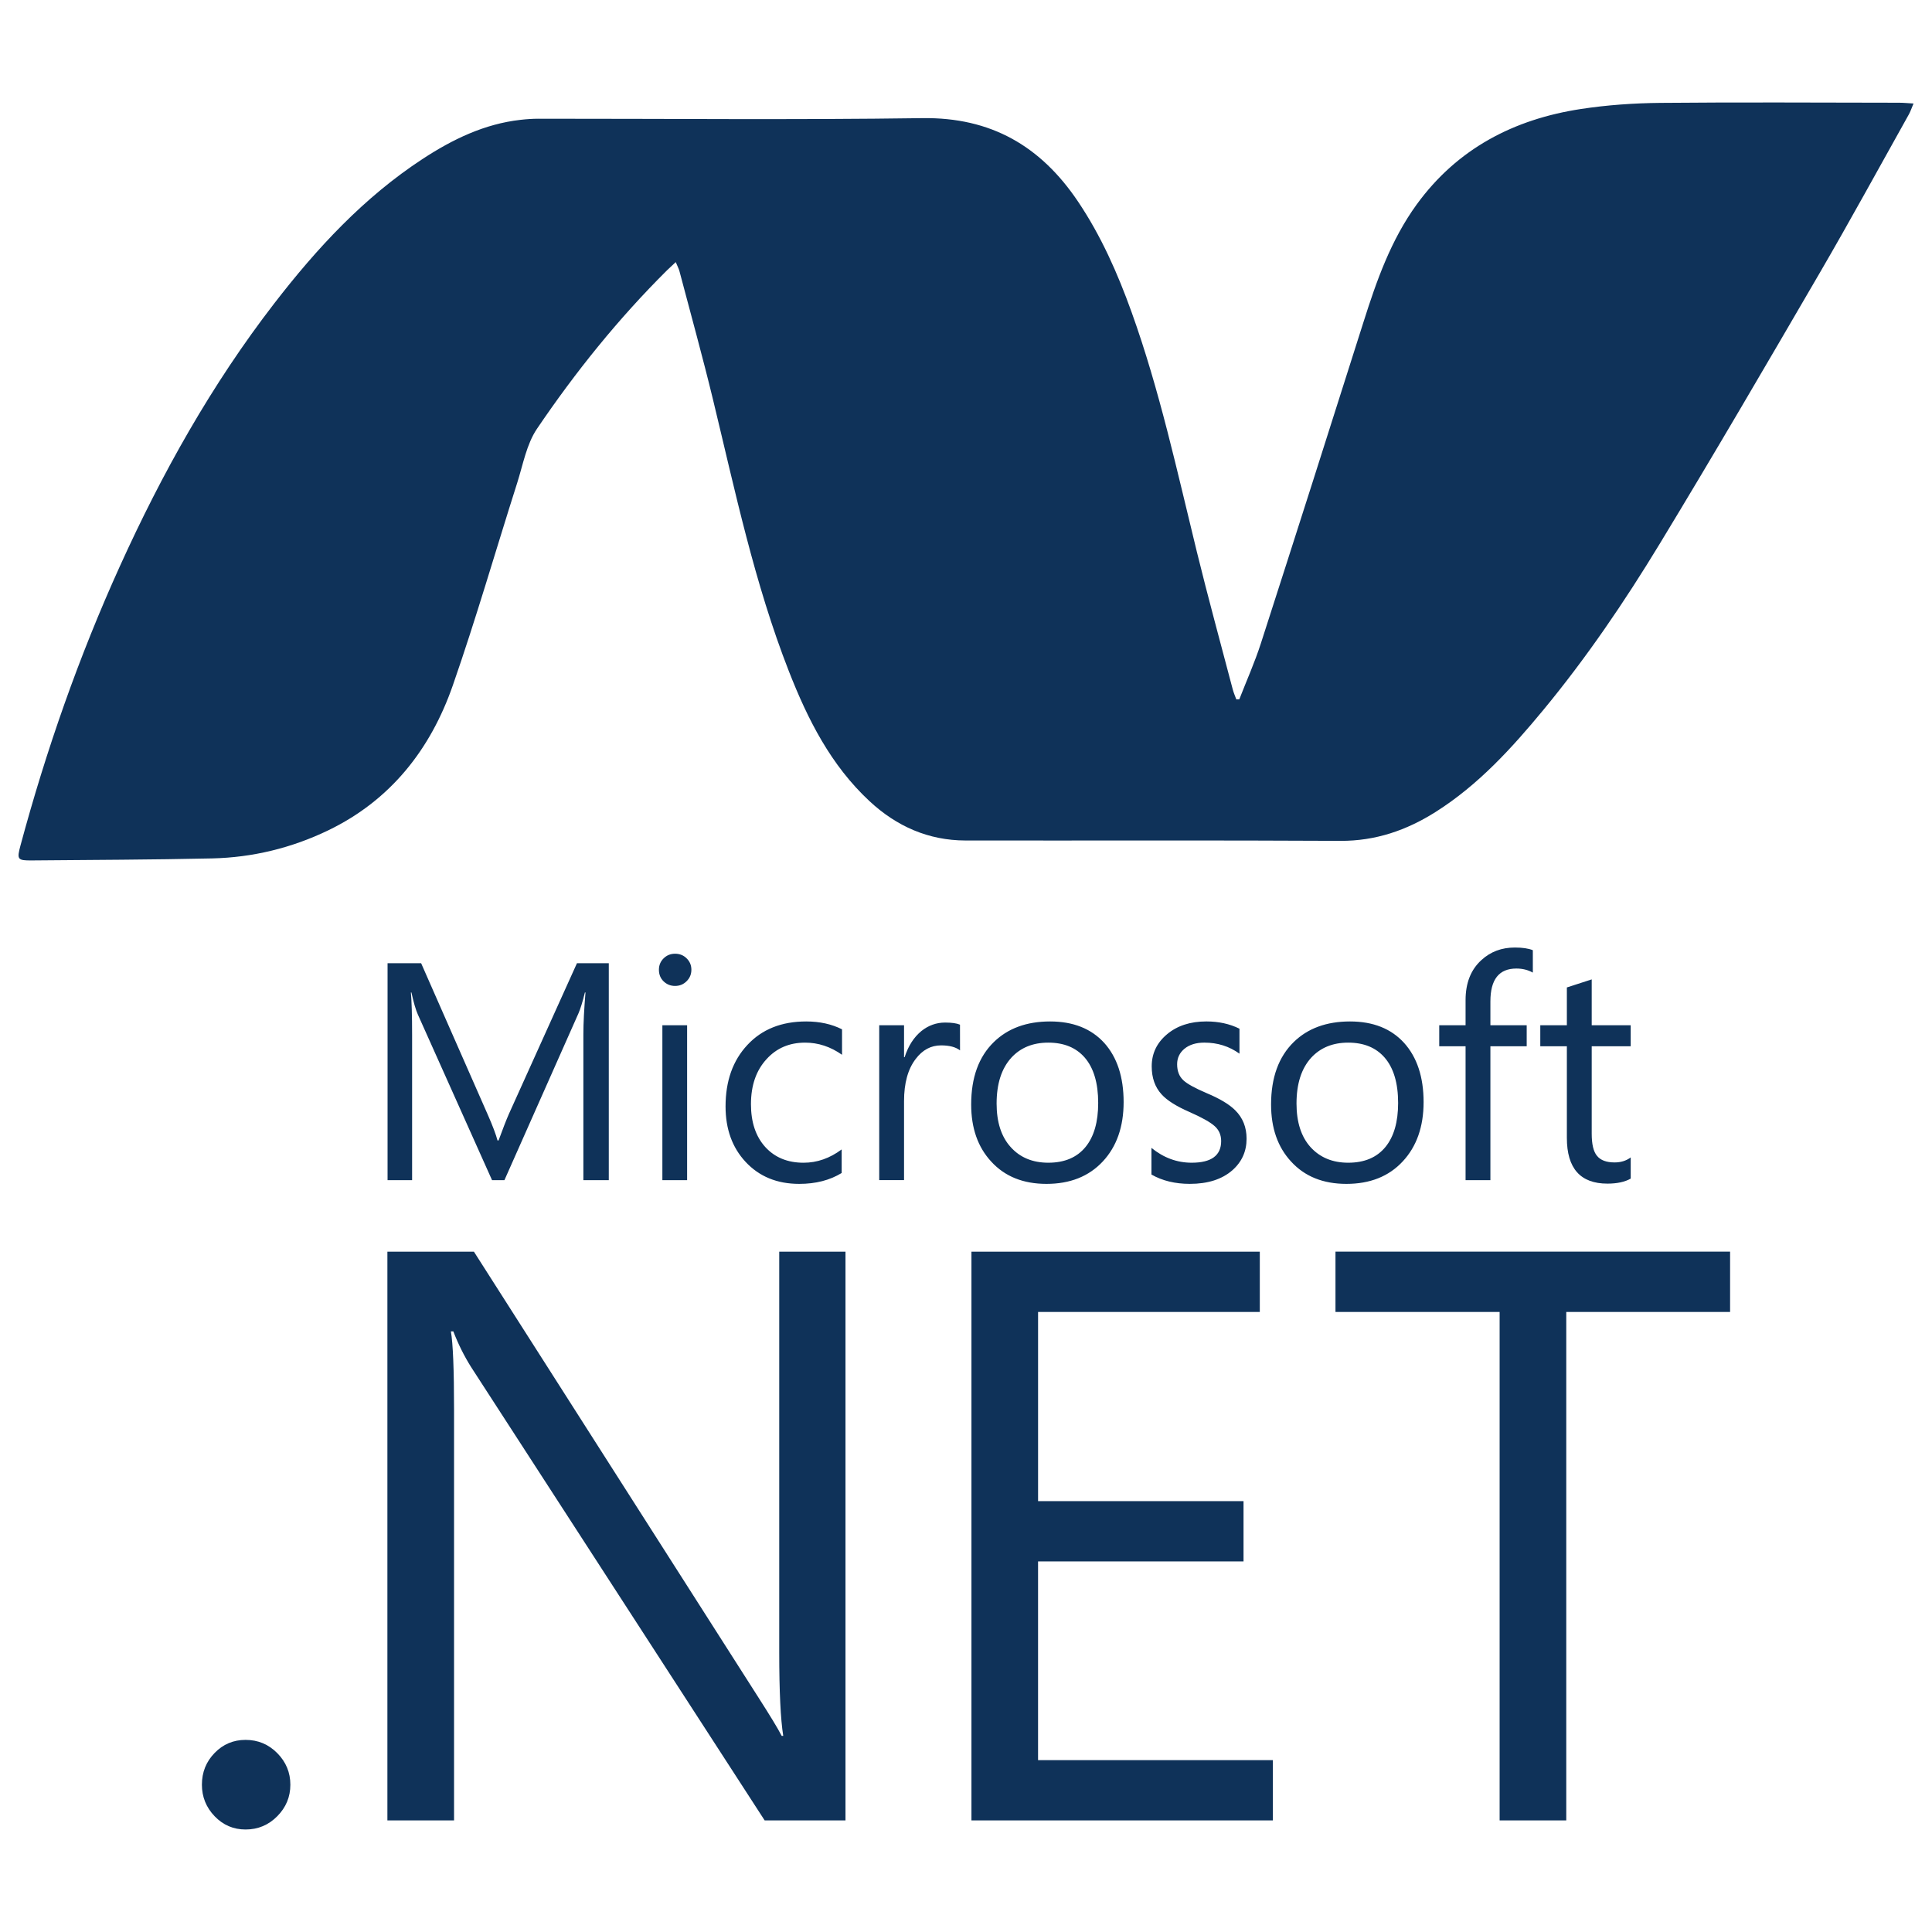
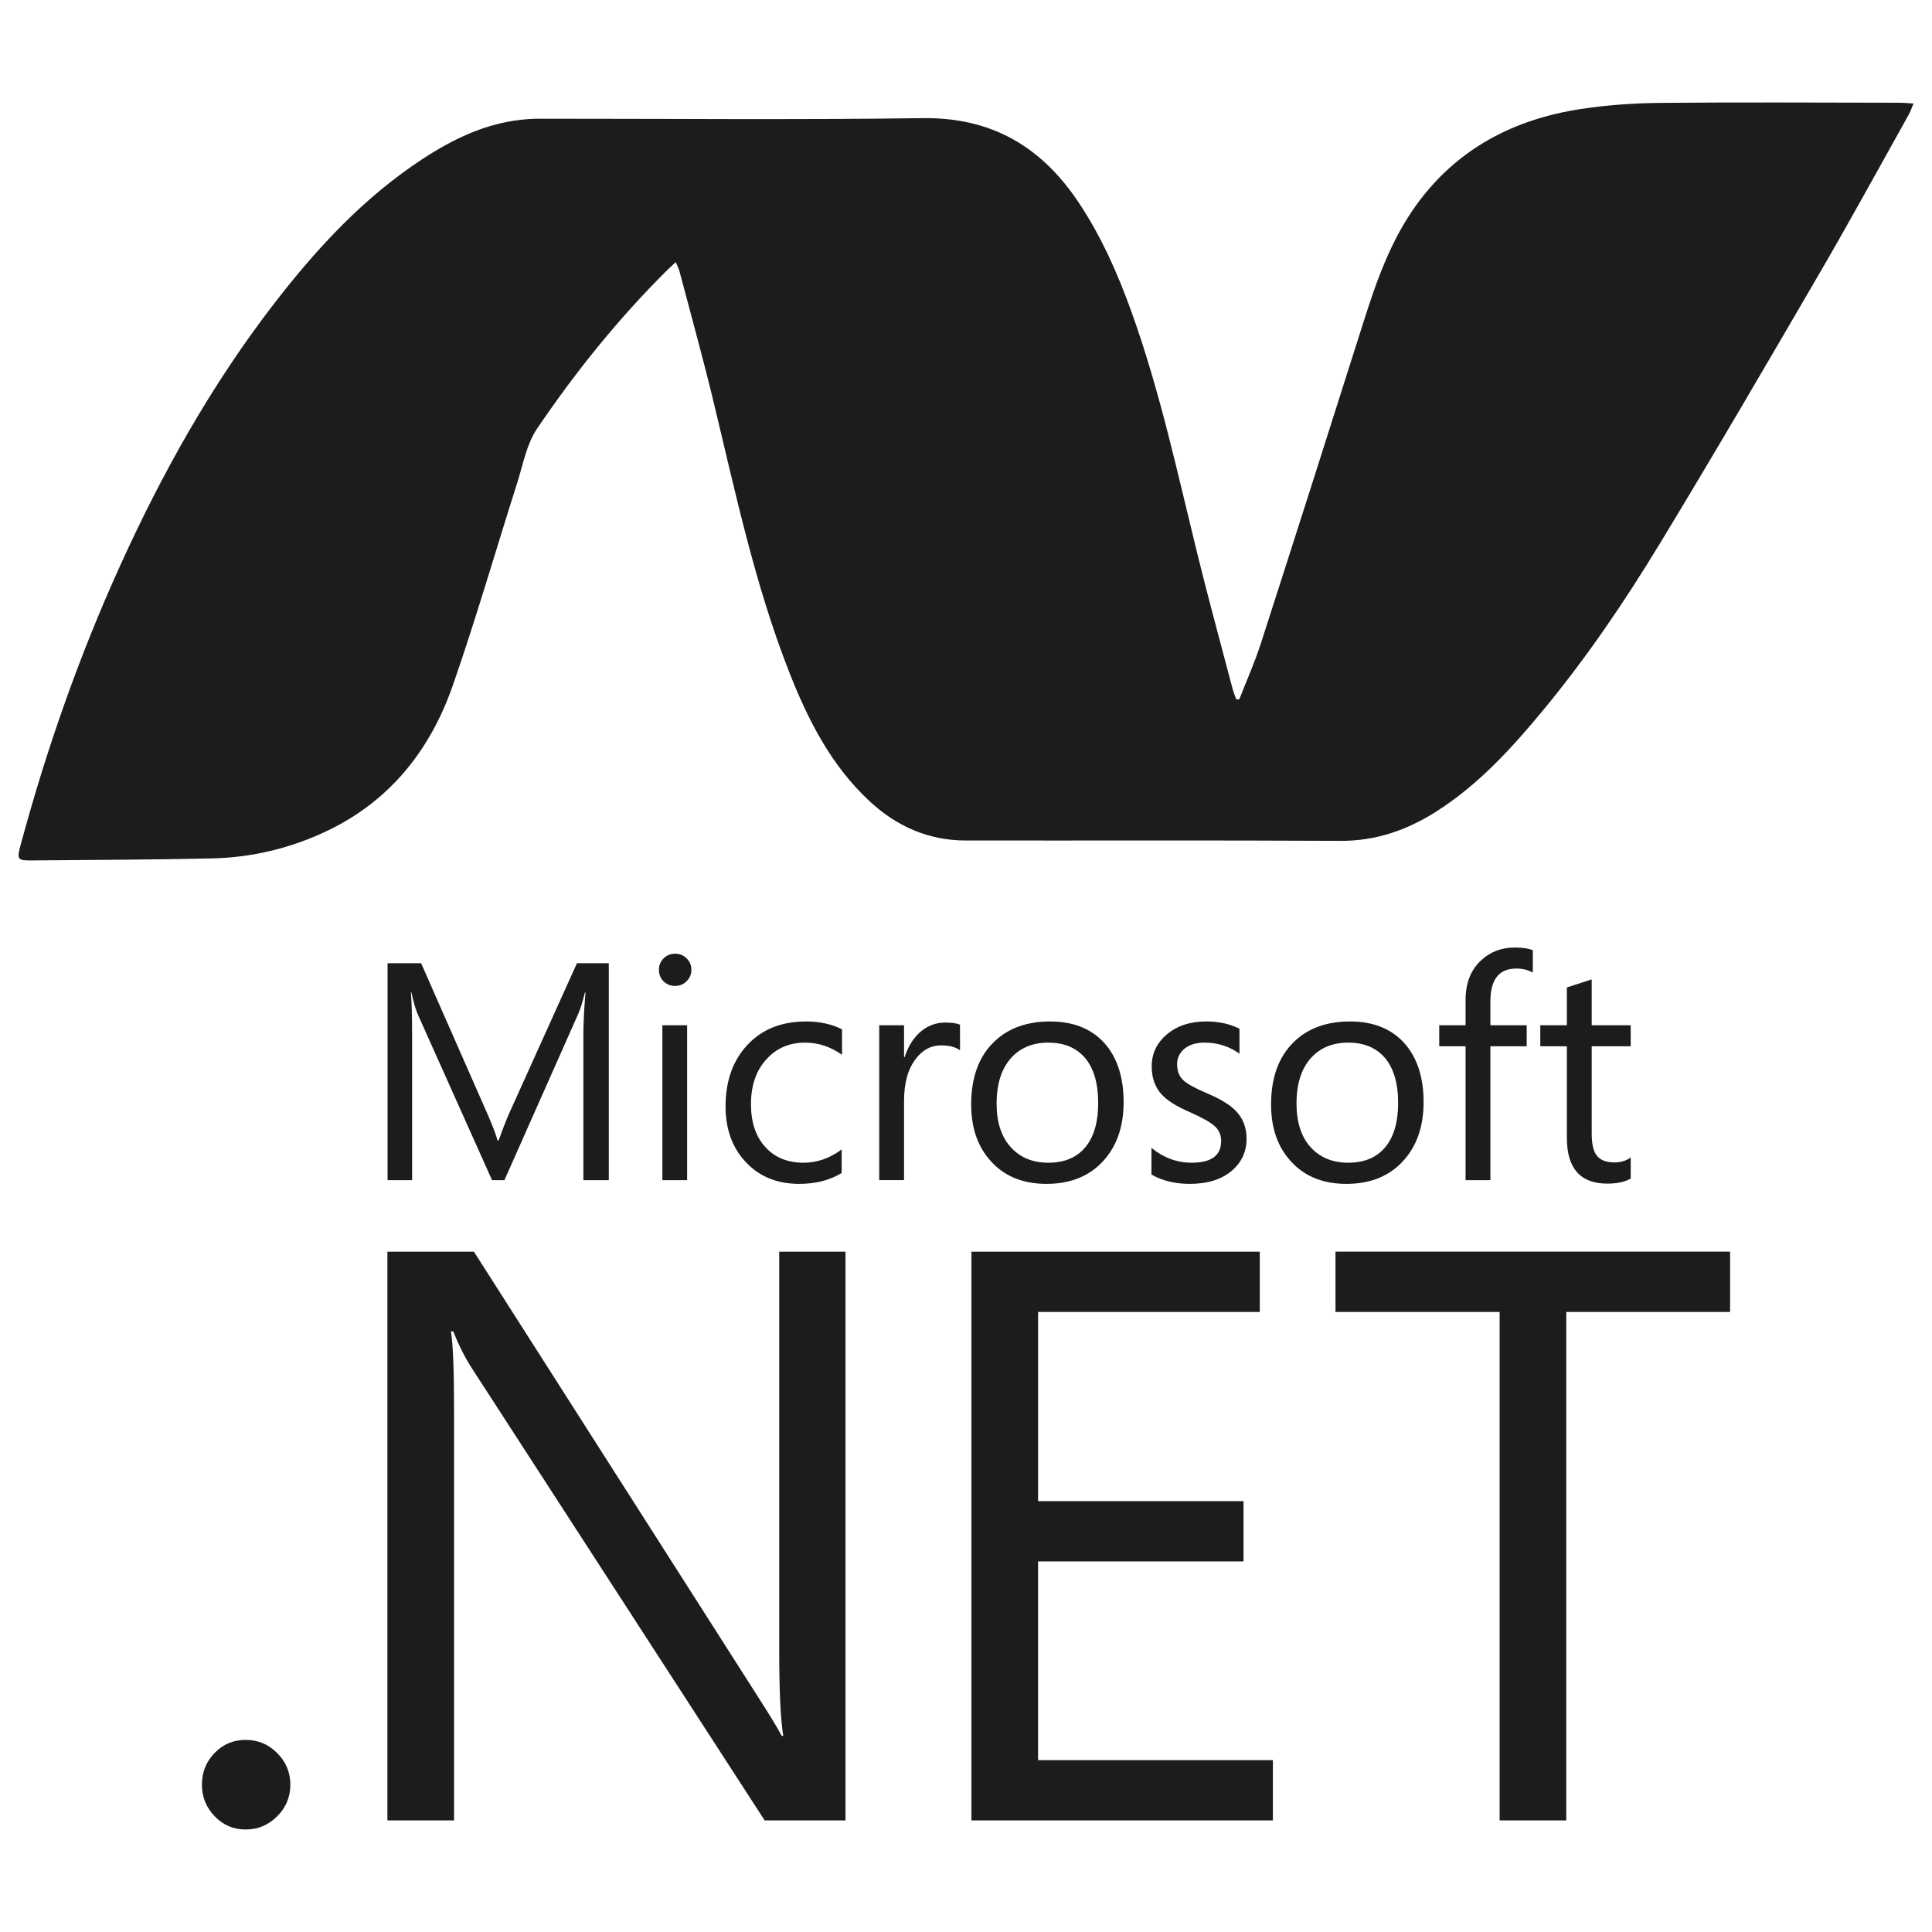
<svg xmlns="http://www.w3.org/2000/svg" viewBox="0 0 128 128">
-   <path fill="#0f3259" d="M40.335 78.188h-1.685v-9.65c0-.762.05-1.69.14-2.785h-.038c-.158.64-.303 1.104-.43 1.391l-4.902 11.044h-.821l-4.911-10.964c-.138-.306-.283-.799-.43-1.471h-.036c.052.576.081 1.509.081 2.804v9.631h-1.626v-14.371h2.225l4.409 10.021c.332.754.547 1.328.651 1.72h.069c.288-.785.517-1.375.688-1.762l4.505-9.979h2.11v14.371h.001zM45.523 78.188h-1.639v-10.263h1.639v10.263zm.283-13.942c0 .303-.106.555-.317.763-.207.208-.464.312-.764.312-.293 0-.548-.101-.757-.301-.209-.201-.313-.458-.313-.774 0-.296.104-.549.313-.754s.464-.305.757-.305c.3 0 .557.099.764.305.211.205.317.458.317.754" />
-   <path fill="#0f3259" d="M55.764 77.713c-.786.483-1.726.722-2.812.722-1.472 0-2.655-.488-3.561-1.464-.879-.947-1.321-2.169-1.321-3.667 0-1.681.48-3.042 1.45-4.077.964-1.036 2.261-1.553 3.892-1.553.892 0 1.683.174 2.375.521v1.687c-.766-.538-1.576-.805-2.445-.805-1.045 0-1.896.365-2.555 1.093-.687.745-1.034 1.742-1.034 2.985 0 1.194.317 2.14.948 2.837.633.694 1.476 1.042 2.538 1.042.897 0 1.738-.295 2.524-.882v1.561h.001zM63.604 69.59c-.289-.223-.706-.331-1.255-.331-.668 0-1.229.298-1.683.901-.516.673-.771 1.604-.771 2.795v5.232h-1.644v-10.262h1.644v2.116h.039c.241-.749.614-1.325 1.112-1.733.466-.373.992-.561 1.572-.561.438 0 .762.047.984.14l.002 1.703zM72.758 73.075c0-1.313-.296-2.317-.89-3.006-.575-.662-1.38-.992-2.416-.992-1.021 0-1.841.334-2.453 1.003-.647.715-.971 1.725-.971 3.035 0 1.228.308 2.192.93 2.879.618.692 1.45 1.039 2.494 1.039 1.08 0 1.907-.352 2.474-1.051.555-.684.832-1.652.832-2.907m1.685-.057c0 1.635-.462 2.949-1.382 3.934-.924.989-2.167 1.483-3.73 1.483-1.54 0-2.767-.494-3.665-1.483-.881-.953-1.323-2.211-1.323-3.776 0-1.786.5-3.162 1.503-4.139.929-.906 2.17-1.363 3.726-1.363 1.53 0 2.726.477 3.587 1.422.853.95 1.284 2.258 1.284 3.922M82.589 75.442c0 .84-.313 1.536-.942 2.091-.687.601-1.63.901-2.816.901-.971 0-1.822-.203-2.545-.618v-1.766c.804.654 1.692.983 2.667.983 1.301 0 1.952-.479 1.952-1.434 0-.401-.143-.734-.431-.991-.289-.262-.851-.576-1.685-.943-.859-.376-1.472-.762-1.833-1.163-.434-.476-.652-1.093-.652-1.854 0-.852.341-1.561 1.014-2.125.675-.567 1.542-.85 2.606-.85.815 0 1.546.159 2.194.481v1.654c-.677-.488-1.451-.732-2.329-.732-.544 0-.981.136-1.307.399-.329.27-.494.614-.494 1.034 0 .455.138.808.412 1.061.244.233.761.519 1.541.852.876.367 1.509.748 1.895 1.137.5.494.753 1.121.753 1.883M92.629 73.075c0-1.313-.297-2.317-.892-3.006-.575-.662-1.381-.992-2.415-.992-1.021 0-1.841.334-2.456 1.003-.646.715-.969 1.725-.969 3.035 0 1.228.309 2.192.924 2.879.626.692 1.459 1.039 2.501 1.039 1.082 0 1.906-.352 2.474-1.051.555-.684.833-1.652.833-2.907m1.688-.057c0 1.635-.466 2.949-1.388 3.934-.92.989-2.163 1.483-3.727 1.483-1.542 0-2.768-.494-3.667-1.483-.881-.953-1.323-2.211-1.323-3.776 0-1.786.504-3.162 1.502-4.139.928-.906 2.171-1.363 3.728-1.363 1.531 0 2.725.477 3.584 1.422.855.95 1.291 2.258 1.291 3.922" />
-   <path fill="#0f3259" d="M101.555 64.438c-.323-.179-.682-.27-1.091-.27-1.15 0-1.721.724-1.721 2.175v1.582h2.405v1.392h-2.405v8.871h-1.645v-8.871h-1.745v-1.392h1.745v-1.664c0-1.129.346-2.016 1.05-2.654.603-.555 1.34-.831 2.217-.831.508 0 .902.061 1.189.178v1.484zM108.039 78.085c-.388.222-.904.333-1.543.333-1.791 0-2.687-1.01-2.687-3.029v-6.07h-1.761v-1.394h1.761v-2.504l1.646-.533v3.037h2.583v1.394h-2.583v5.791c0 .688.112 1.18.348 1.465.237.295.625.439 1.173.439.409 0 .763-.109 1.063-.331v1.402zM19.237 118.242c0 .805-.286 1.5-.867 2.087-.577.585-1.278.88-2.102.88-.805 0-1.489-.295-2.05-.88-.562-.587-.841-1.283-.841-2.087 0-.827.279-1.525.841-2.103.561-.58 1.245-.867 2.05-.867.823 0 1.524.292 2.102.878.581.588.867 1.286.867 2.092" />
-   <path fill="#0f3259" d="M56.018 120.606h-5.358l-19.448-30.034c-.454-.723-.847-1.508-1.179-2.365h-.16c.139.804.209 2.531.209 5.175v27.224h-4.416v-37.68h5.732l18.865 29.56c.751 1.173 1.265 2.013 1.525 2.519h.104c-.175-1.083-.266-2.932-.266-5.54v-26.539h4.39v37.68h.002zM84.332 120.606h-19.971v-37.68h19.104v3.993h-14.69v12.534h13.612v3.995h-13.613v13.164h15.558v3.994zM114.623 86.919h-10.854v33.688h-4.415v-33.688h-10.875v-3.995h26.144v3.995z" />
-   <path fill-rule="evenodd" clip-rule="evenodd" fill="#0f3259" d="M82.108 46.33c.479-1.232 1.022-2.445 1.427-3.701 2.288-7.097 4.554-14.2 6.805-21.309.865-2.731 1.813-5.42 3.515-7.767 2.692-3.709 6.442-5.652 10.88-6.331 1.741-.266 3.518-.389 5.28-.406 5.267-.05 10.536-.015 15.804-.01.28 0 .56.029.957.052-.129.304-.199.525-.311.724-1.955 3.494-3.872 7.009-5.885 10.468-3.505 6.022-7.016 12.042-10.631 17.998-2.319 3.819-4.834 7.52-7.687 10.974-2.105 2.548-4.321 4.984-7.146 6.77-1.925 1.217-3.981 1.929-6.315 1.917-8.278-.045-16.556-.012-24.834-.024-2.461-.004-4.568-.941-6.356-2.603-2.563-2.381-4.093-5.412-5.345-8.608-2.284-5.835-3.563-11.951-5.031-18.014-.688-2.838-1.47-5.654-2.215-8.478-.048-.183-.142-.354-.25-.617l-.577.542c-3.228 3.207-6.071 6.741-8.615 10.498-.693 1.024-.926 2.374-1.313 3.591-1.424 4.47-2.722 8.983-4.264 13.411-1.477 4.242-4.125 7.616-8.264 9.61-2.42 1.165-5.004 1.795-7.689 1.855-3.98.088-7.962.098-11.943.134-.952.009-.996-.069-.748-.99 1.707-6.338 3.87-12.514 6.58-18.492 2.794-6.167 6.085-12.048 10.231-17.419 2.823-3.657 5.941-7.031 9.843-9.582 1.979-1.293 4.083-2.315 6.477-2.584.394-.045.793-.073 1.189-.073 8.478-.004 16.956.082 25.433-.039 4.547-.065 7.839 1.855 10.304 5.515 1.533 2.276 2.63 4.761 3.553 7.328 1.861 5.178 3.018 10.547 4.325 15.878.748 3.051 1.581 6.081 2.379 9.12.06.228.157.446.238.668l.199-.006z" />
+   <path fill="#1d1c1a" d="M40.335 78.188h-1.685v-9.65c0-.762.05-1.69.14-2.785h-.038c-.158.64-.303 1.104-.43 1.391l-4.902 11.044h-.821l-4.911-10.964c-.138-.306-.283-.799-.43-1.471h-.036c.052.576.081 1.509.081 2.804v9.631h-1.626v-14.371h2.225l4.409 10.021c.332.754.547 1.328.651 1.72h.069c.288-.785.517-1.375.688-1.762l4.505-9.979h2.11v14.371h.001zM45.523 78.188h-1.639v-10.263h1.639v10.263zm.283-13.942c0 .303-.106.555-.317.763-.207.208-.464.312-.764.312-.293 0-.548-.101-.757-.301-.209-.201-.313-.458-.313-.774 0-.296.104-.549.313-.754s.464-.305.757-.305c.3 0 .557.099.764.305.211.205.317.458.317.754" />
+   <path fill="#1d1c1a" d="M55.764 77.713c-.786.483-1.726.722-2.812.722-1.472 0-2.655-.488-3.561-1.464-.879-.947-1.321-2.169-1.321-3.667 0-1.681.48-3.042 1.45-4.077.964-1.036 2.261-1.553 3.892-1.553.892 0 1.683.174 2.375.521v1.687c-.766-.538-1.576-.805-2.445-.805-1.045 0-1.896.365-2.555 1.093-.687.745-1.034 1.742-1.034 2.985 0 1.194.317 2.14.948 2.837.633.694 1.476 1.042 2.538 1.042.897 0 1.738-.295 2.524-.882v1.561h.001zM63.604 69.59c-.289-.223-.706-.331-1.255-.331-.668 0-1.229.298-1.683.901-.516.673-.771 1.604-.771 2.795v5.232h-1.644v-10.262h1.644v2.116h.039c.241-.749.614-1.325 1.112-1.733.466-.373.992-.561 1.572-.561.438 0 .762.047.984.14l.002 1.703zM72.758 73.075c0-1.313-.296-2.317-.89-3.006-.575-.662-1.38-.992-2.416-.992-1.021 0-1.841.334-2.453 1.003-.647.715-.971 1.725-.971 3.035 0 1.228.308 2.192.93 2.879.618.692 1.45 1.039 2.494 1.039 1.08 0 1.907-.352 2.474-1.051.555-.684.832-1.652.832-2.907m1.685-.057c0 1.635-.462 2.949-1.382 3.934-.924.989-2.167 1.483-3.73 1.483-1.54 0-2.767-.494-3.665-1.483-.881-.953-1.323-2.211-1.323-3.776 0-1.786.5-3.162 1.503-4.139.929-.906 2.17-1.363 3.726-1.363 1.53 0 2.726.477 3.587 1.422.853.95 1.284 2.258 1.284 3.922M82.589 75.442c0 .84-.313 1.536-.942 2.091-.687.601-1.63.901-2.816.901-.971 0-1.822-.203-2.545-.618v-1.766c.804.654 1.692.983 2.667.983 1.301 0 1.952-.479 1.952-1.434 0-.401-.143-.734-.431-.991-.289-.262-.851-.576-1.685-.943-.859-.376-1.472-.762-1.833-1.163-.434-.476-.652-1.093-.652-1.854 0-.852.341-1.561 1.014-2.125.675-.567 1.542-.85 2.606-.85.815 0 1.546.159 2.194.481v1.654c-.677-.488-1.451-.732-2.329-.732-.544 0-.981.136-1.307.399-.329.27-.494.614-.494 1.034 0 .455.138.808.412 1.061.244.233.761.519 1.541.852.876.367 1.509.748 1.895 1.137.5.494.753 1.121.753 1.883M92.629 73.075c0-1.313-.297-2.317-.892-3.006-.575-.662-1.381-.992-2.415-.992-1.021 0-1.841.334-2.456 1.003-.646.715-.969 1.725-.969 3.035 0 1.228.309 2.192.924 2.879.626.692 1.459 1.039 2.501 1.039 1.082 0 1.906-.352 2.474-1.051.555-.684.833-1.652.833-2.907m1.688-.057c0 1.635-.466 2.949-1.388 3.934-.92.989-2.163 1.483-3.727 1.483-1.542 0-2.768-.494-3.667-1.483-.881-.953-1.323-2.211-1.323-3.776 0-1.786.504-3.162 1.502-4.139.928-.906 2.171-1.363 3.728-1.363 1.531 0 2.725.477 3.584 1.422.855.95 1.291 2.258 1.291 3.922" />
+   <path fill="#1d1c1a" d="M101.555 64.438c-.323-.179-.682-.27-1.091-.27-1.15 0-1.721.724-1.721 2.175v1.582h2.405v1.392h-2.405v8.871h-1.645v-8.871h-1.745v-1.392h1.745v-1.664c0-1.129.346-2.016 1.05-2.654.603-.555 1.34-.831 2.217-.831.508 0 .902.061 1.189.178v1.484zM108.039 78.085c-.388.222-.904.333-1.543.333-1.791 0-2.687-1.01-2.687-3.029v-6.07h-1.761v-1.394h1.761v-2.504l1.646-.533v3.037h2.583v1.394h-2.583v5.791c0 .688.112 1.18.348 1.465.237.295.625.439 1.173.439.409 0 .763-.109 1.063-.331v1.402zM19.237 118.242c0 .805-.286 1.5-.867 2.087-.577.585-1.278.88-2.102.88-.805 0-1.489-.295-2.05-.88-.562-.587-.841-1.283-.841-2.087 0-.827.279-1.525.841-2.103.561-.58 1.245-.867 2.05-.867.823 0 1.524.292 2.102.878.581.588.867 1.286.867 2.092" />
+   <path fill="#1d1c1a" d="M56.018 120.606h-5.358l-19.448-30.034c-.454-.723-.847-1.508-1.179-2.365h-.16c.139.804.209 2.531.209 5.175v27.224h-4.416v-37.68h5.732l18.865 29.56c.751 1.173 1.265 2.013 1.525 2.519h.104c-.175-1.083-.266-2.932-.266-5.54v-26.539h4.39v37.68h.002zM84.332 120.606h-19.971v-37.68h19.104v3.993h-14.69v12.534h13.612v3.995h-13.613v13.164h15.558v3.994zM114.623 86.919h-10.854v33.688h-4.415v-33.688h-10.875v-3.995h26.144v3.995z" />
+   <path fill-rule="evenodd" clip-rule="evenodd" fill="#1d1c1a" d="M82.108 46.33c.479-1.232 1.022-2.445 1.427-3.701 2.288-7.097 4.554-14.2 6.805-21.309.865-2.731 1.813-5.42 3.515-7.767 2.692-3.709 6.442-5.652 10.88-6.331 1.741-.266 3.518-.389 5.28-.406 5.267-.05 10.536-.015 15.804-.01.28 0 .56.029.957.052-.129.304-.199.525-.311.724-1.955 3.494-3.872 7.009-5.885 10.468-3.505 6.022-7.016 12.042-10.631 17.998-2.319 3.819-4.834 7.52-7.687 10.974-2.105 2.548-4.321 4.984-7.146 6.77-1.925 1.217-3.981 1.929-6.315 1.917-8.278-.045-16.556-.012-24.834-.024-2.461-.004-4.568-.941-6.356-2.603-2.563-2.381-4.093-5.412-5.345-8.608-2.284-5.835-3.563-11.951-5.031-18.014-.688-2.838-1.47-5.654-2.215-8.478-.048-.183-.142-.354-.25-.617l-.577.542c-3.228 3.207-6.071 6.741-8.615 10.498-.693 1.024-.926 2.374-1.313 3.591-1.424 4.47-2.722 8.983-4.264 13.411-1.477 4.242-4.125 7.616-8.264 9.61-2.42 1.165-5.004 1.795-7.689 1.855-3.98.088-7.962.098-11.943.134-.952.009-.996-.069-.748-.99 1.707-6.338 3.87-12.514 6.58-18.492 2.794-6.167 6.085-12.048 10.231-17.419 2.823-3.657 5.941-7.031 9.843-9.582 1.979-1.293 4.083-2.315 6.477-2.584.394-.045.793-.073 1.189-.073 8.478-.004 16.956.082 25.433-.039 4.547-.065 7.839 1.855 10.304 5.515 1.533 2.276 2.63 4.761 3.553 7.328 1.861 5.178 3.018 10.547 4.325 15.878.748 3.051 1.581 6.081 2.379 9.12.06.228.157.446.238.668l.199-.006z" />
</svg>
